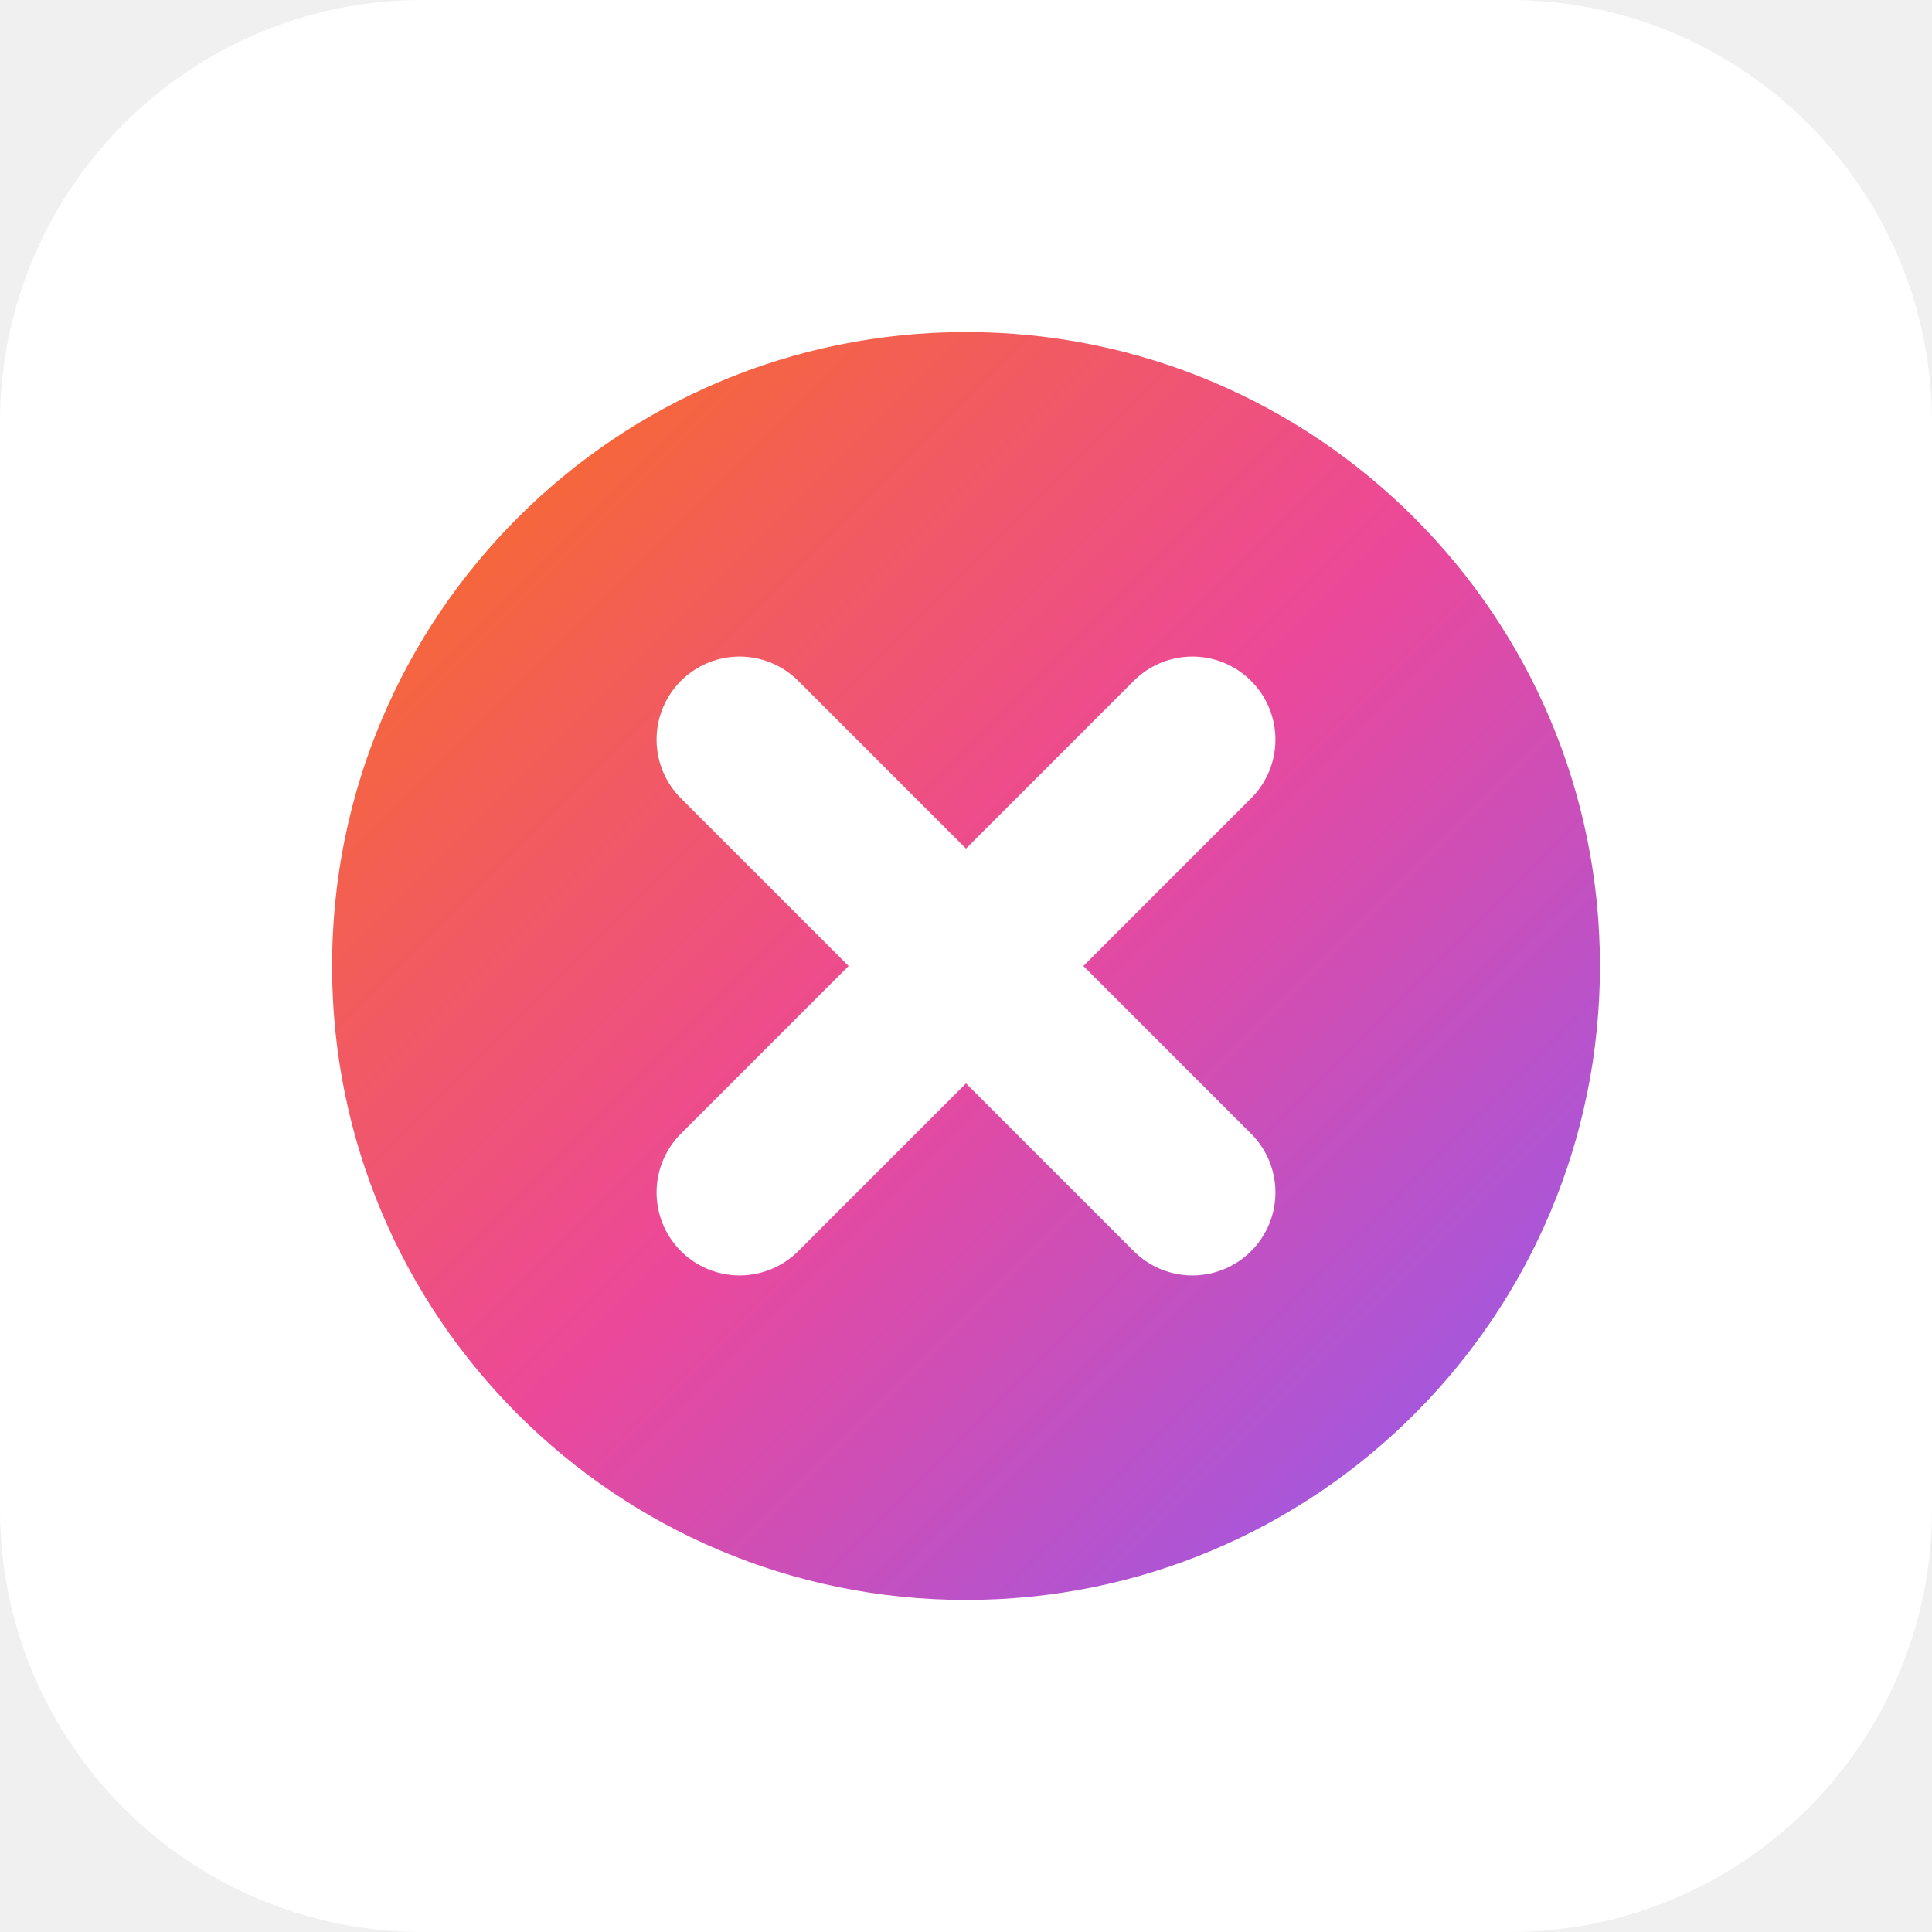
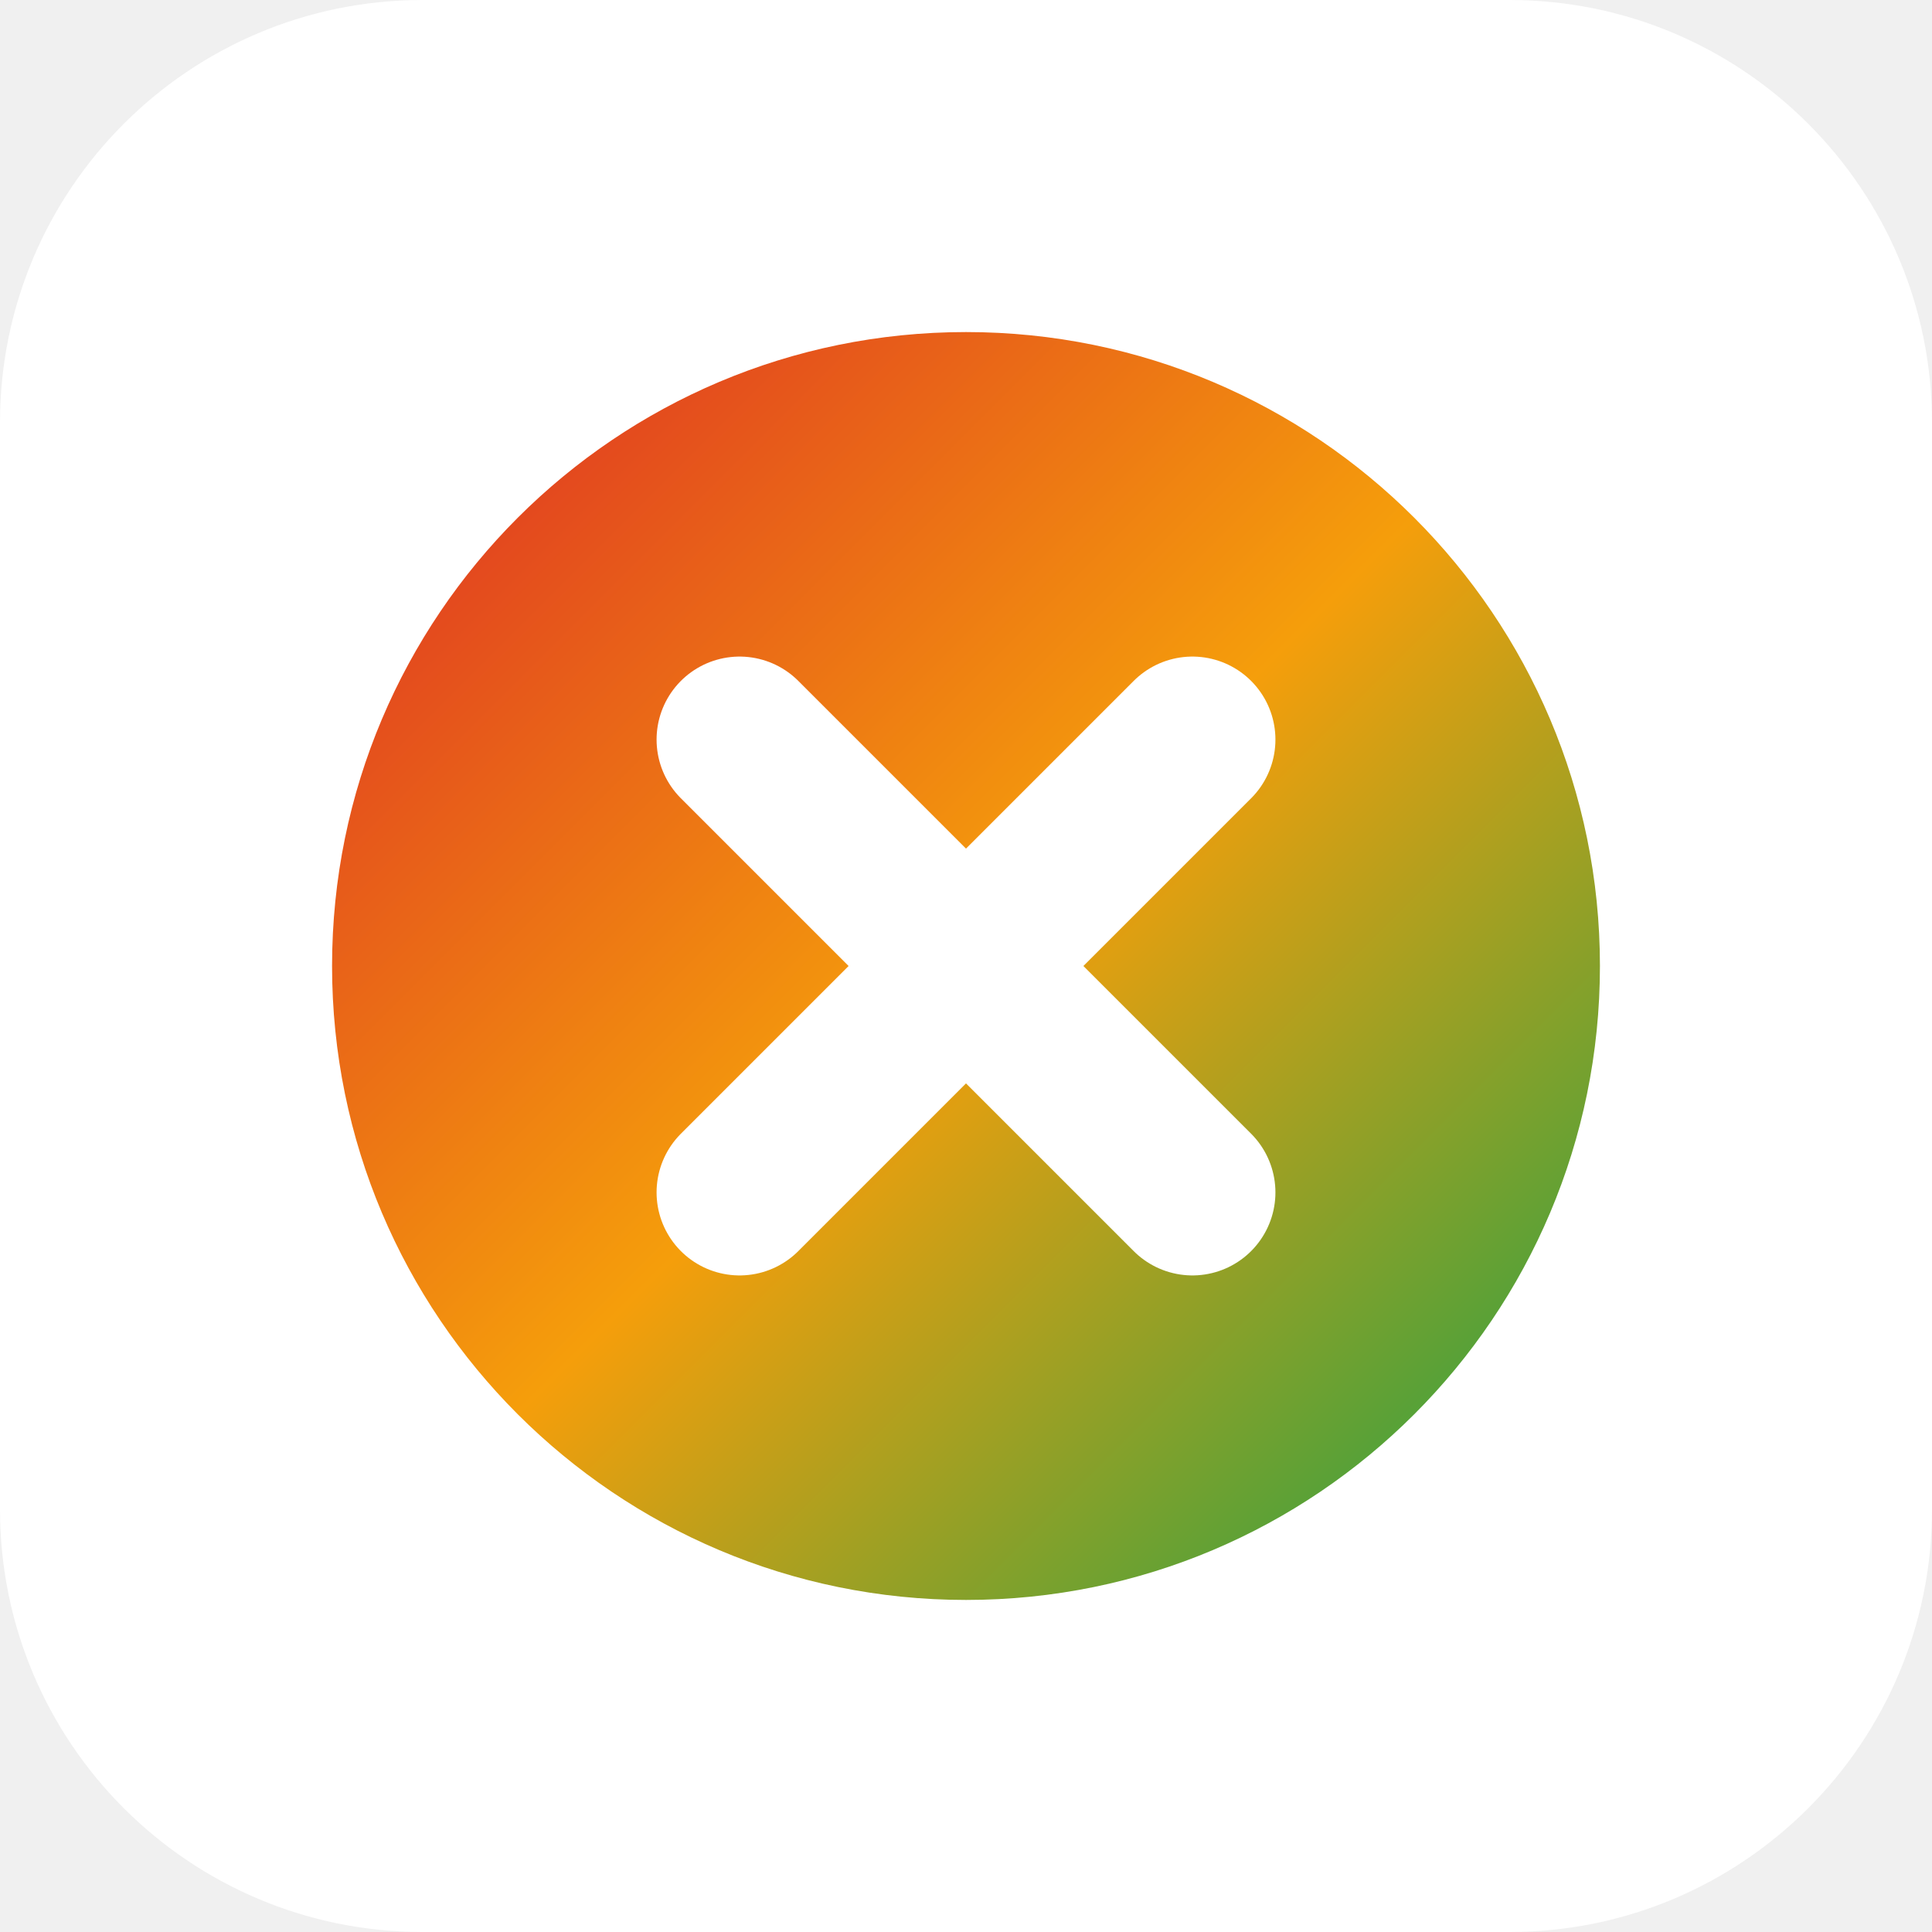
<svg xmlns="http://www.w3.org/2000/svg" viewBox="0 0 512 512">
  <defs>
    <linearGradient id="g" x1="0" y1="0" x2="1" y2="1">
-       <stop offset="0" stop-color="#f97316" />
-       <stop offset="0.5" stop-color="#ec4899" />
-       <stop offset="1" stop-color="#8b5cf6" />
+       <stop offset="0" stop-color="#dc2626" />
+       <stop offset="0.5" stop-color="#f59e0b" />
+       <stop offset="1" stop-color="#16a34a" />
    </linearGradient>
  </defs>
  <rect width="512" height="512" rx="112" fill="#ffffff" />
  <circle cx="256" cy="256" r="168" fill="url(#g)" />
  <path d="M196 196l120 120m0-120L196 316" stroke="#ffffff" stroke-width="44" stroke-linecap="round" />
</svg>
